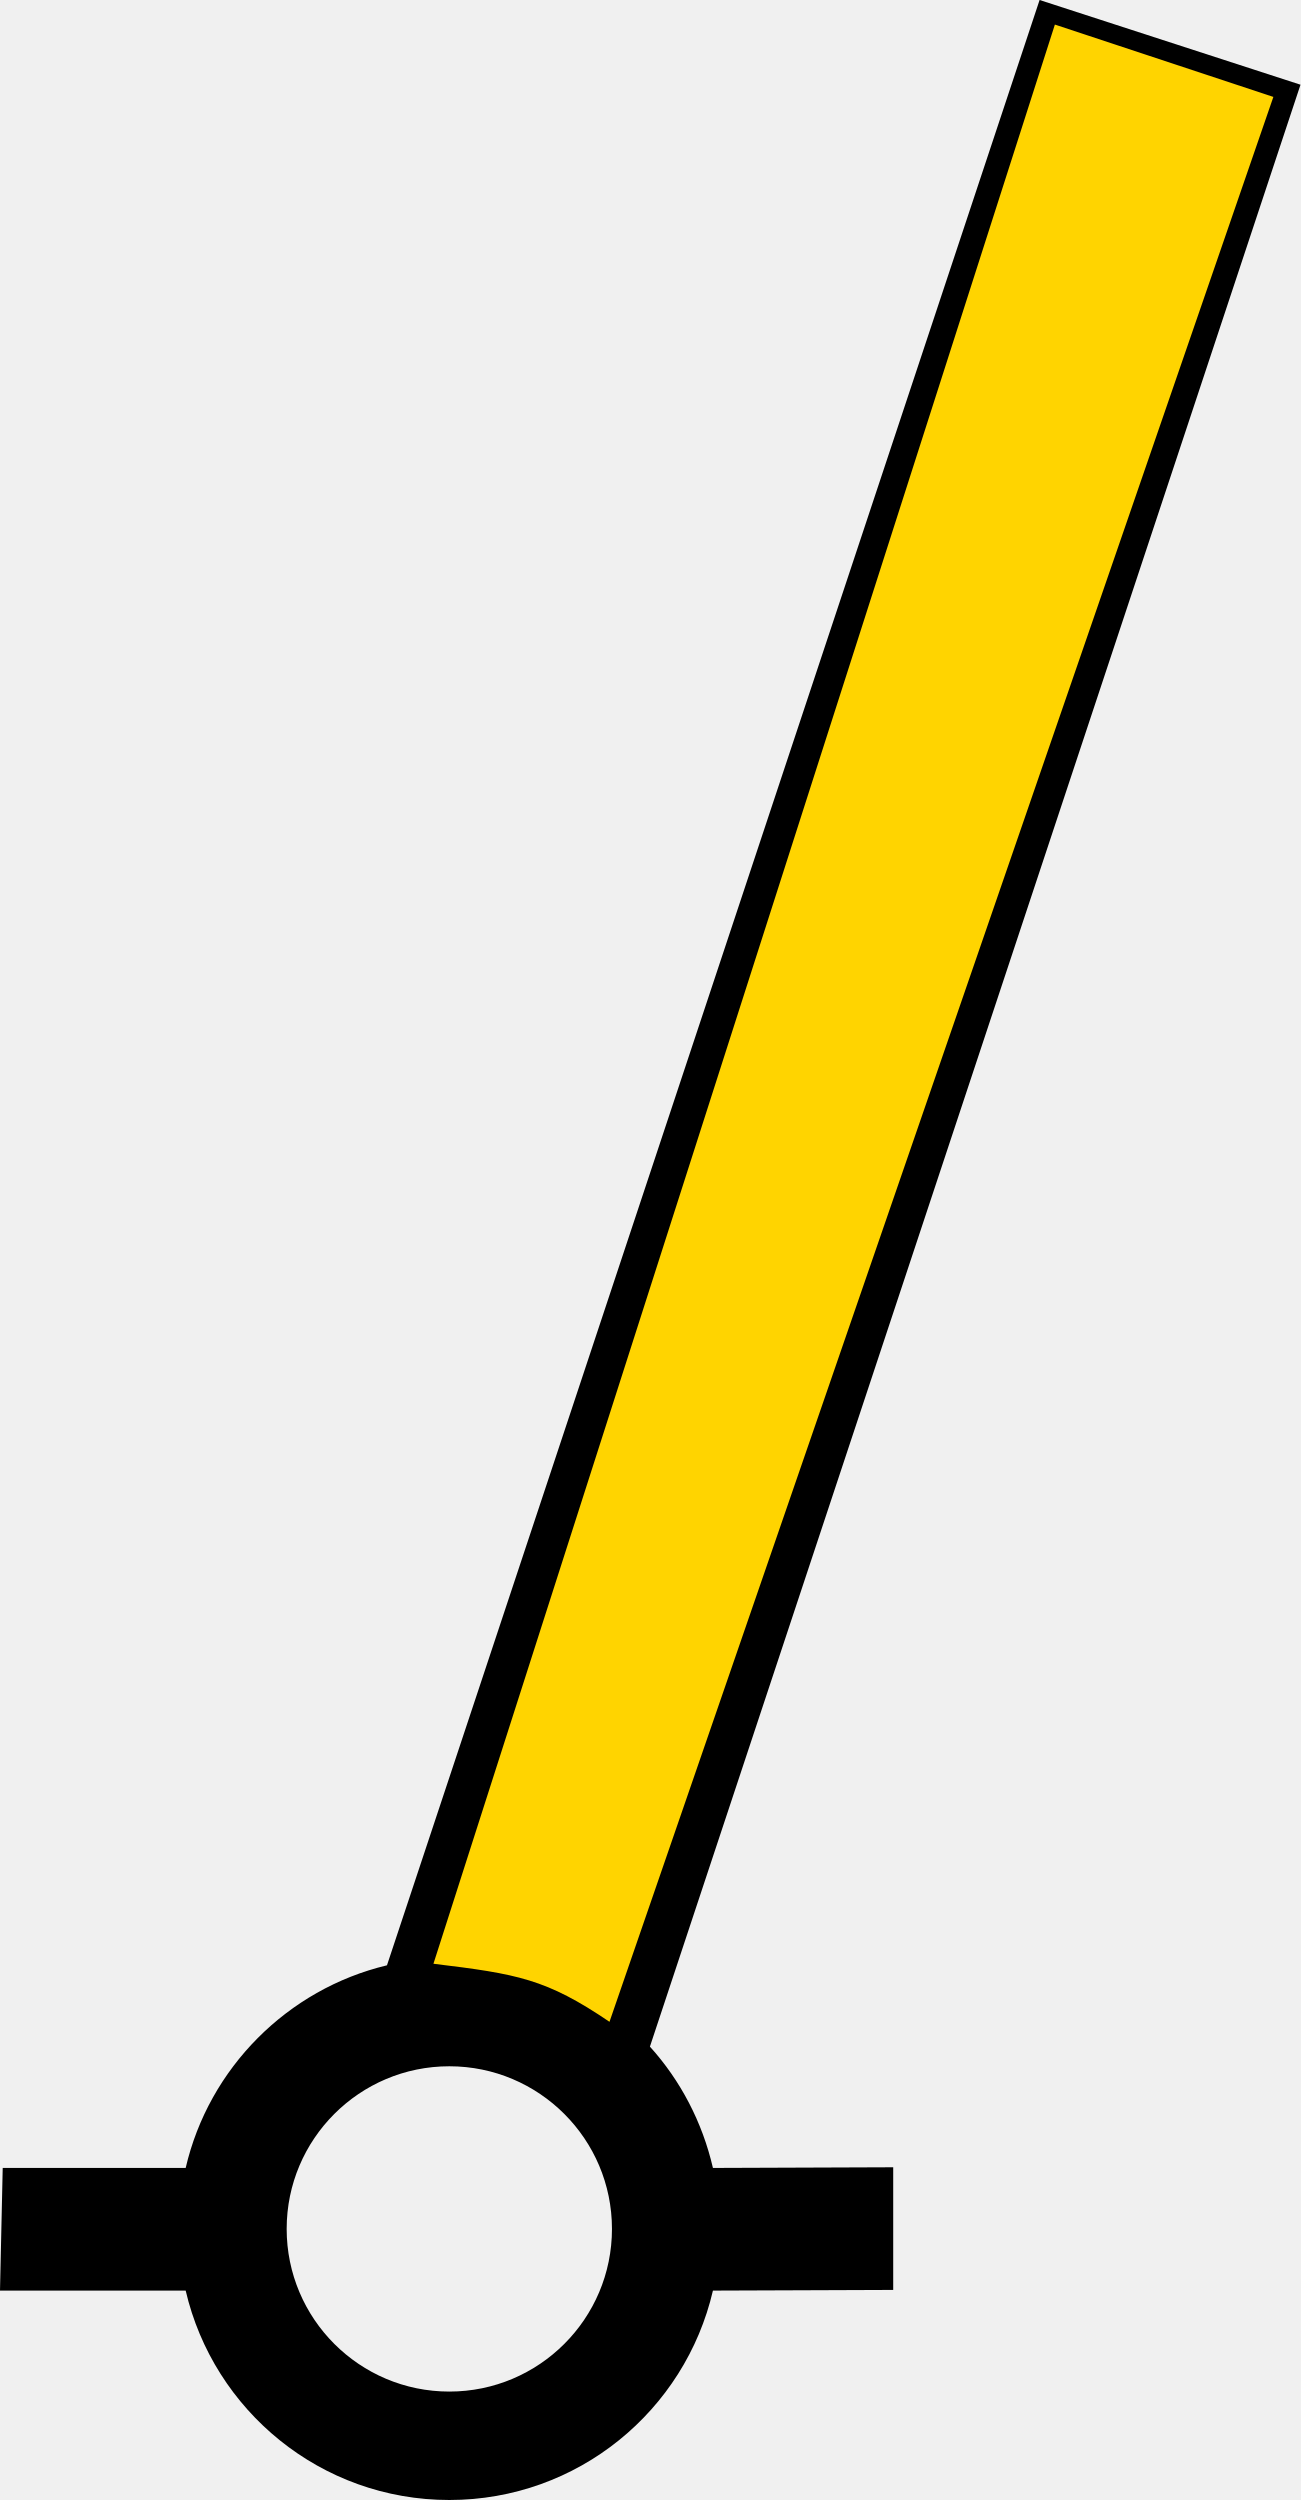
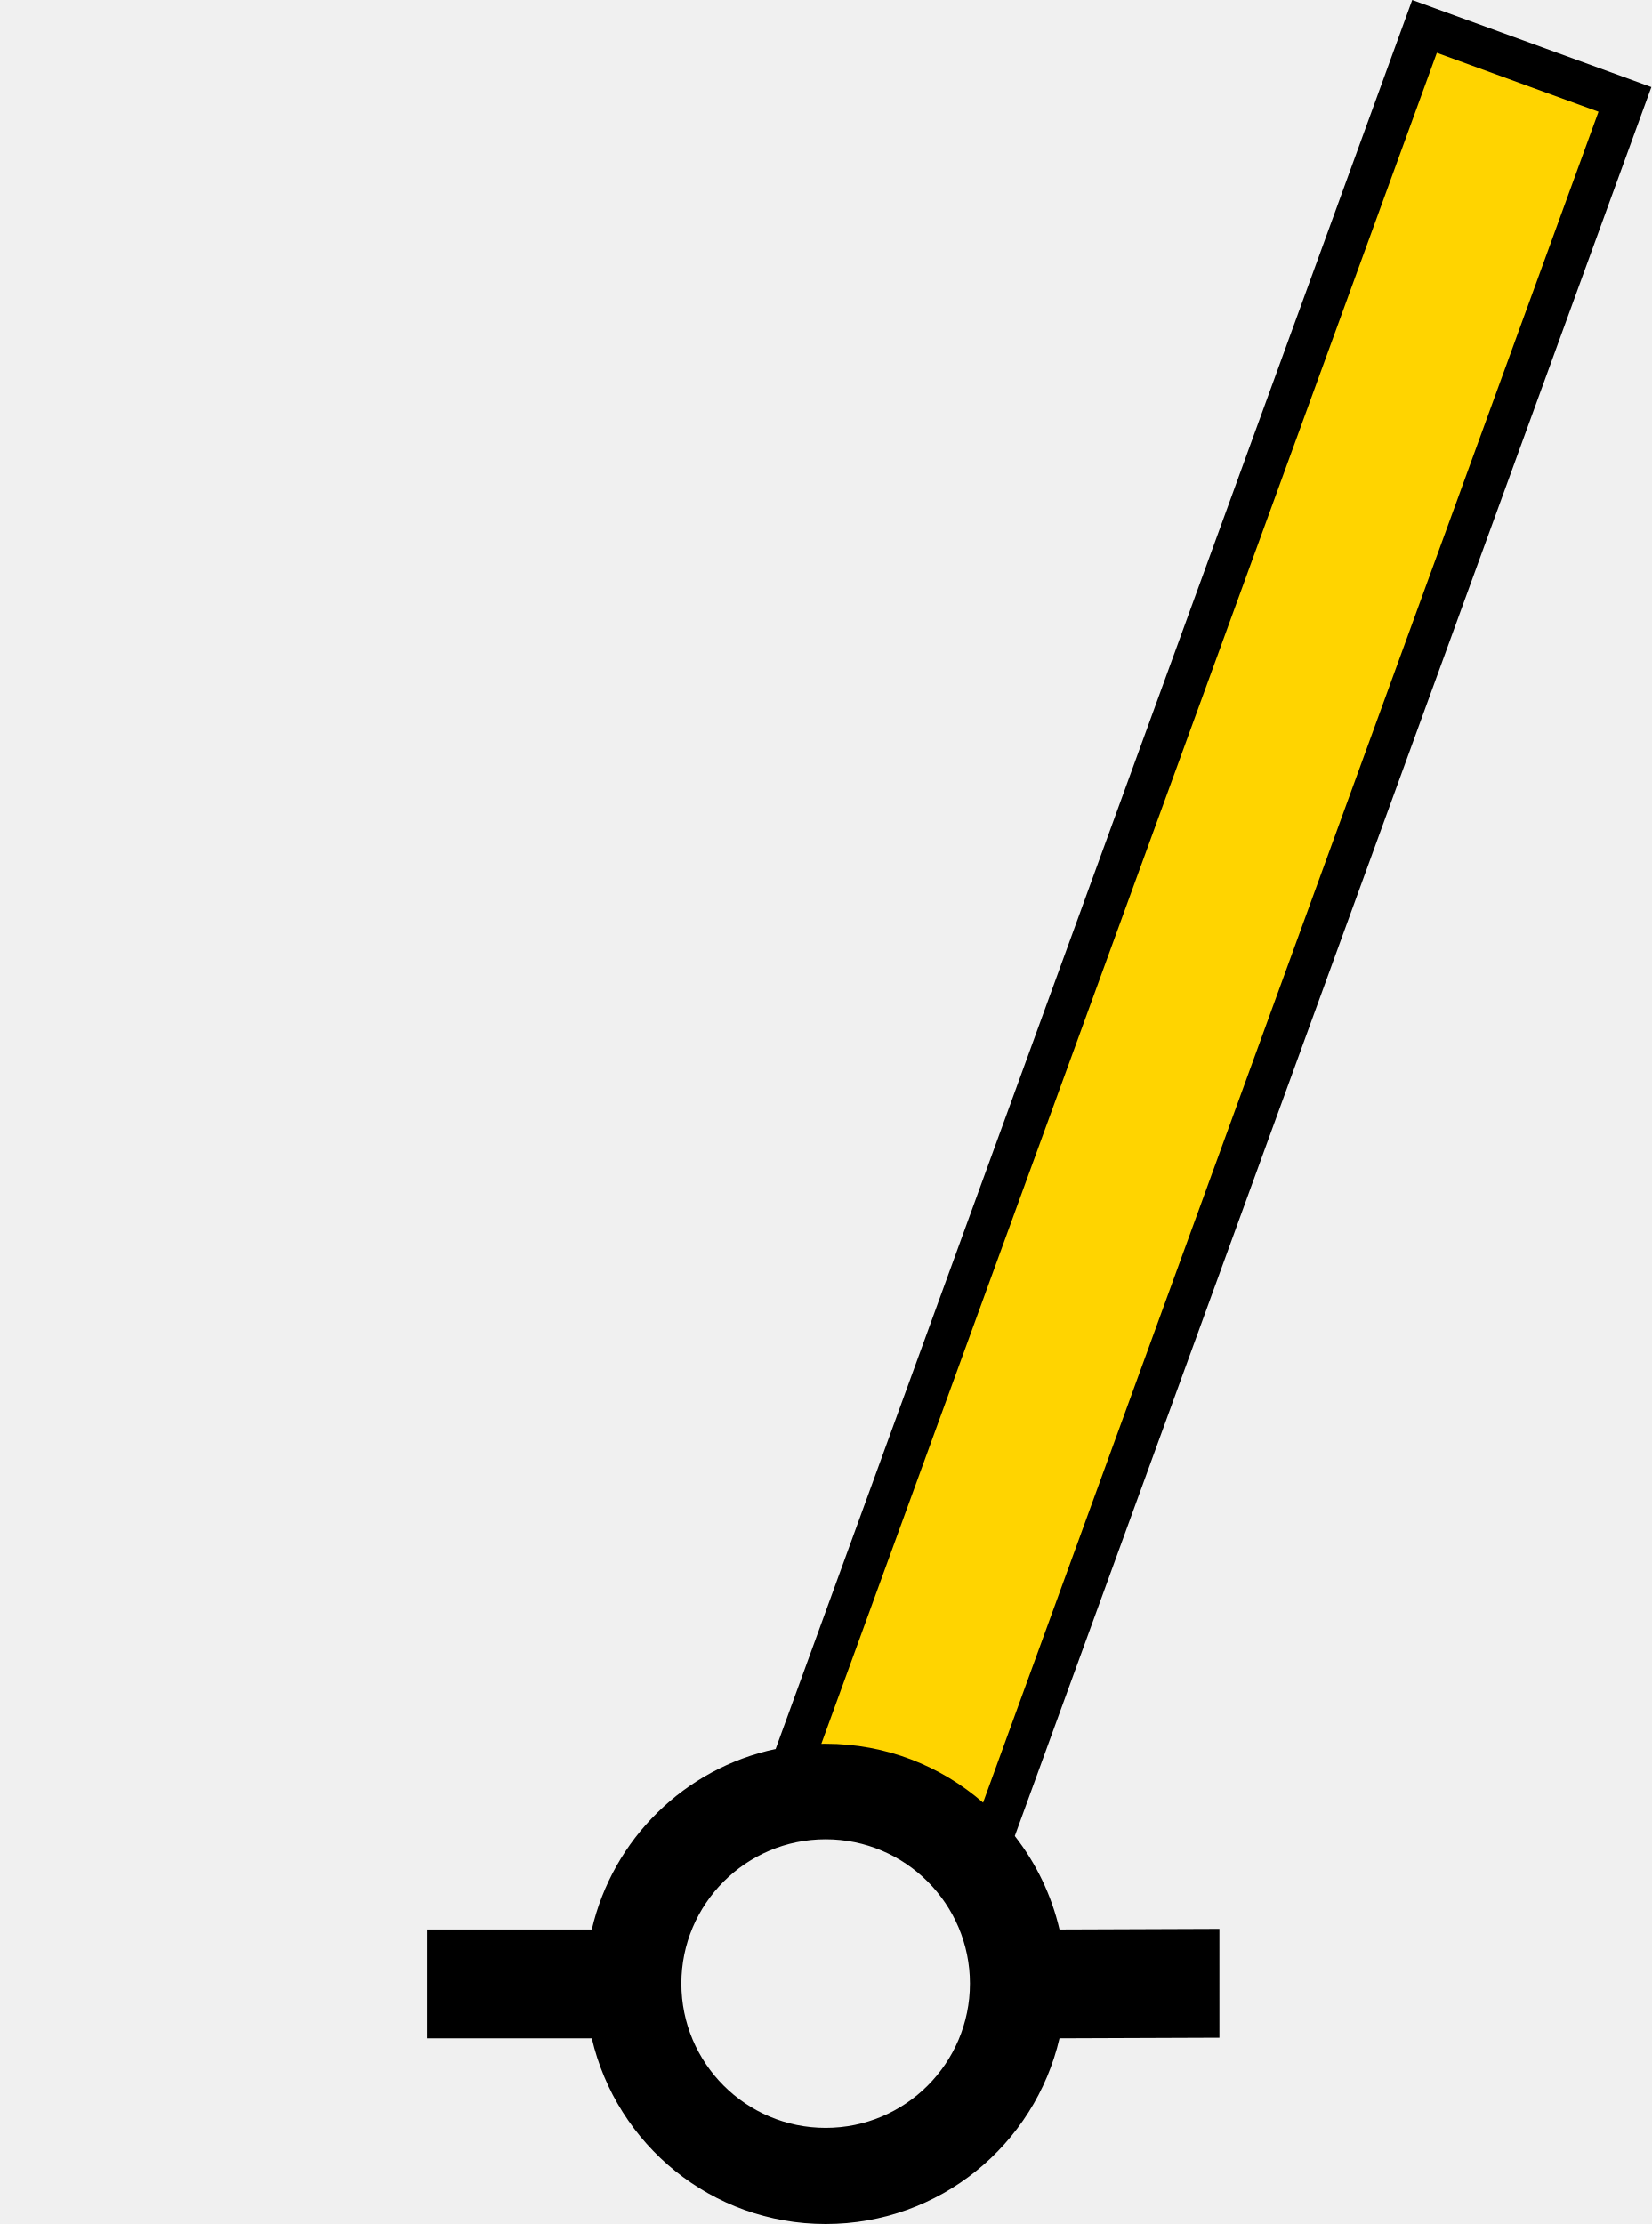
- <svg xmlns="http://www.w3.org/2000/svg" version="1.0" width="59.969" height="115.281" id="svg2">
-   <defs id="defs4">
-     </defs>
-   <path style="fill:#ffd400;fill-opacity:1;stroke:none" d="M 17.92,92.593 L 48.222,0.323 L 59.385,4.196 L 27.945,96.466 L 17.92,92.593 z " id="path3755" />
-   <path style="fill:#000000;fill-opacity:1;fill-rule:evenodd;stroke:none" d="M 47.938,0 L 17.844,90.625 C 13.255,91.723 9.63,95.365 8.562,99.969 L 0.125,99.969 L 0,105.625 L 8.562,105.625 C 9.85,111.158 14.796,115.281 20.719,115.281 C 26.644,115.281 31.59,111.161 32.875,105.625 L 41.188,105.594 L 41.188,99.938 L 32.875,99.969 C 32.386,97.854 31.377,95.931 29.969,94.375 L 59.969,3.906 L 47.938,0 z M 48.643,1.133 L 58.718,4.469 L 28.105,93.231 C 25.183,91.248 23.866,91.024 19.987,90.553 L 48.643,1.133 z M 20.719,95.281 C 24.859,95.281 28.219,98.641 28.219,102.781 C 28.219,106.921 24.859,110.281 20.719,110.281 C 16.579,110.281 13.219,106.921 13.219,102.781 C 13.219,98.641 16.579,95.281 20.719,95.281 z " id="path27763" />
+ <svg xmlns="http://www.w3.org/2000/svg" version="1.0" width="85.841" height="115.609" id="svg2" xml:space="preserve">
+   <defs id="defs4" />
+   <path style="baseline-shift:baseline;display:inline;overflow:visible;opacity:1;vector-effect:none;fill:#ffffff;fill-opacity:0;stroke-miterlimit:4.1;enable-background:accumulate;stop-color:#000000;stop-opacity:1" d="M 74.05,1.373 40.78,92.781 51.198,96.574 84.468,5.166 Z" id="path_fill_v12" />
+   <path style="baseline-shift:baseline;display:inline;overflow:visible;opacity:1;vector-effect:none;fill:#ffffff;fill-opacity:0;stroke-width:0.707;stroke-miterlimit:4.1;enable-background:accumulate;stop-color:#000000;stop-opacity:1" d="M 74.05,1.373 40.78,92.781 45.988,94.678 79.258,3.27 Z" id="path_fill_v6" />
+   <path style="fill:#ffd400" d="M 74.05,1.373 40.78,92.781 51.198,96.574 84.468,5.166 Z" id="path_fill_h12" />
+   <path style="baseline-shift:baseline;display:inline;overflow:visible;opacity:1;vector-effect:none;fill:#ffffff;fill-opacity:0;stroke-width:0.866;stroke-miterlimit:4.1;enable-background:accumulate;stop-color:#000000;stop-opacity:1" d="M 74.05,1.373 49.098,69.93 59.516,73.723 84.468,5.166 Z" id="path_fill_h9" />
+   <path style="baseline-shift:baseline;display:inline;overflow:visible;opacity:1;vector-effect:none;fill:#ffffff;fill-opacity:0;stroke-width:0.816;stroke-miterlimit:4.1;enable-background:accumulate;stop-color:#000000;stop-opacity:1" d="M 74.05,1.373 51.87,62.312 62.288,66.105 84.468,5.166 Z" id="path_fill_h8" />
+   <path style="baseline-shift:baseline;display:inline;overflow:visible;opacity:1;vector-effect:none;fill:#ffffff;fill-opacity:0;stroke-width:0.707;stroke-miterlimit:4.1;enable-background:accumulate;stop-color:#000000;stop-opacity:1" d="M 74.05,1.373 57.415,47.078 67.833,50.87 84.468,5.166 Z" id="path_fill_h6" />
+   <path style="baseline-shift:baseline;display:inline;overflow:visible;opacity:1;vector-effect:none;fill:#ffffff;fill-opacity:0;stroke-width:0.577;stroke-miterlimit:4.1;enable-background:accumulate;stop-color:#000000;stop-opacity:1" d="M 74.05,1.373 62.96,31.843 73.378,35.635 84.468,5.166 Z" id="path_fill_h4" />
+   <path style="baseline-shift:baseline;display:inline;overflow:visible;opacity:1;vector-effect:none;fill:#ffffff;fill-opacity:0;stroke-width:0.5;stroke-miterlimit:4.1;enable-background:accumulate;stop-color:#000000;stop-opacity:1" d="m 74.05,1.373 -8.317,22.852 10.418,3.792 8.317,-22.852 z" id="path_fill_h3" />
+   <path id="path_stroke" style="baseline-shift:baseline;display:inline;overflow:visible;opacity:1;vector-effect:none;stroke-miterlimit:4.1;enable-background:accumulate;stop-color:#000000;stop-opacity:1" d="M 73.409,0 40.32,90.916 c -4.731,1.001 -8.465,4.68 -9.557,9.383 h -8.562 v 5.656 h 8.562 c 1.287,5.533 6.233,9.654 12.156,9.654 5.925,1e-5 10.871,-4.119 12.156,-9.654 l 8.313,-0.031 -5e-4,-5.656 -8.312,0.031 C 54.657,98.5 53.852,96.849 52.751,95.441 L 85.841,4.525 Z m 1.281,2.746 8.404,3.061 -31.992,87.898 c -2.19,-1.906 -5.05,-3.061 -8.184,-3.061 -0.074,0 -0.149,6.71e-4 -0.223,0.002 z M 42.919,95.611 c 4.14,0 7.5,3.36 7.5,7.5 -10e-7,4.14 -3.36,7.502 -7.5,7.502 -4.14,0 -7.5,-3.362 -7.5,-7.502 -10e-7,-4.14 3.36,-7.5 7.5,-7.5 z" />
</svg>
